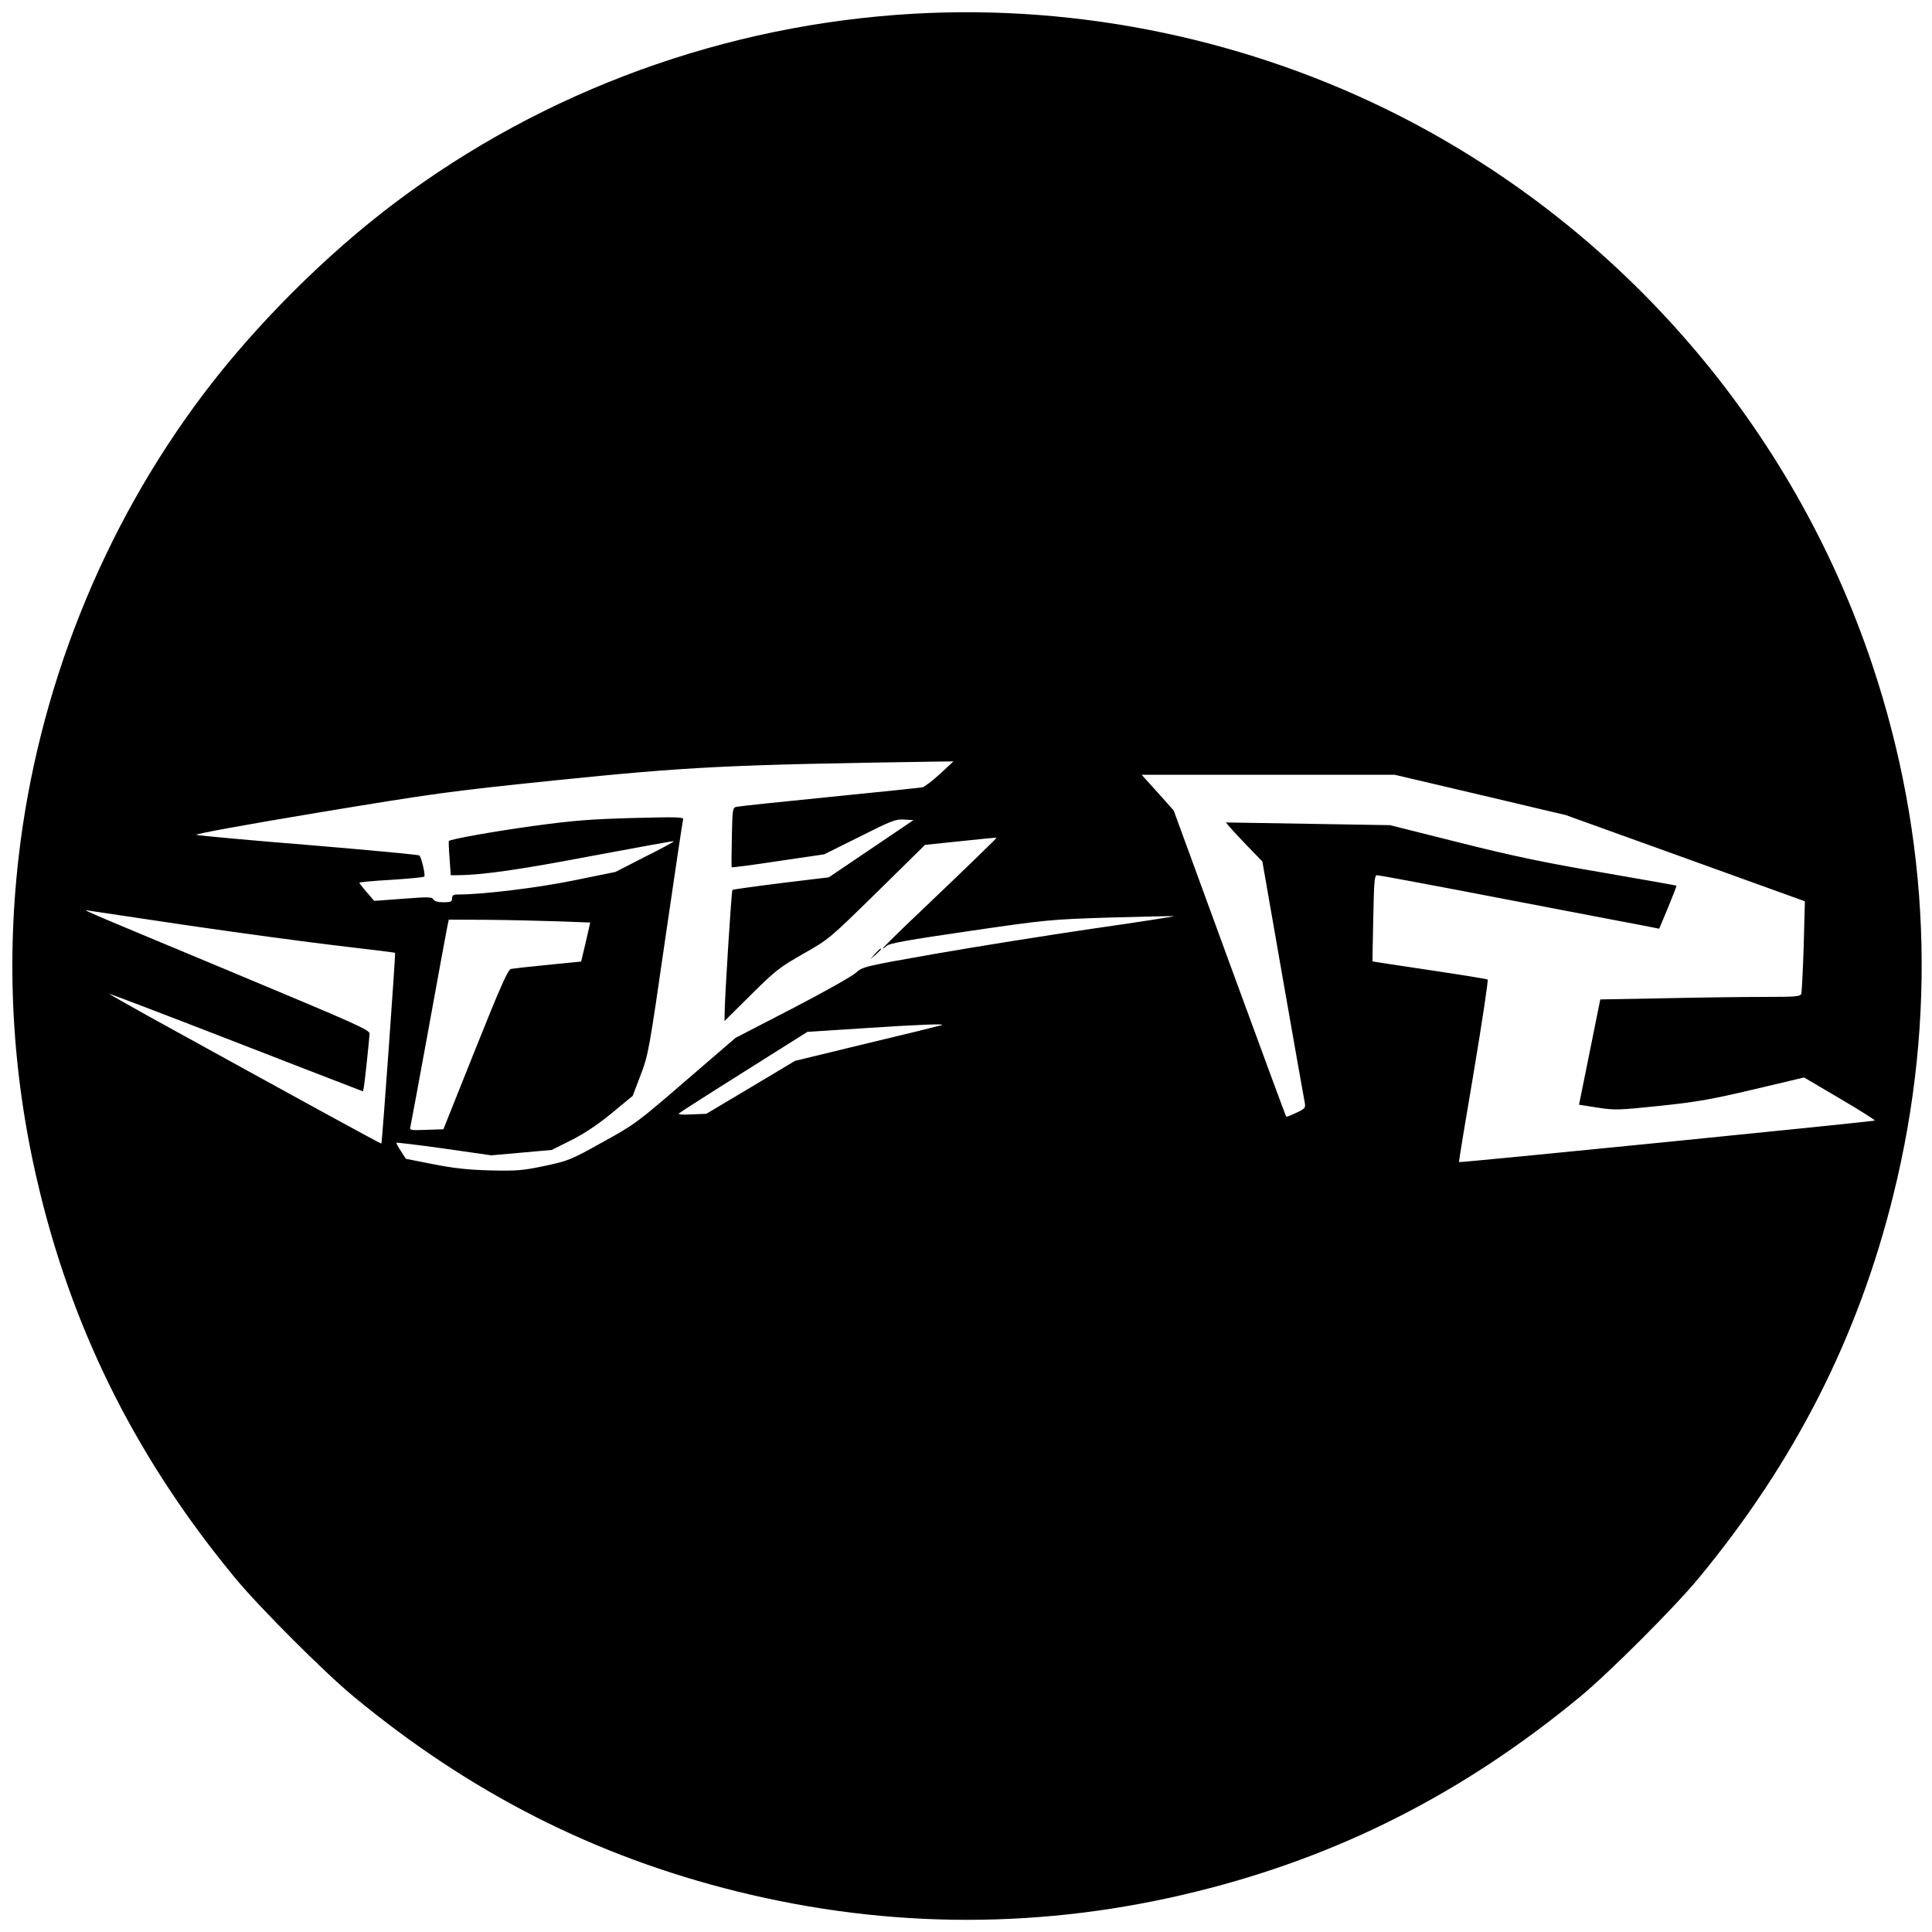
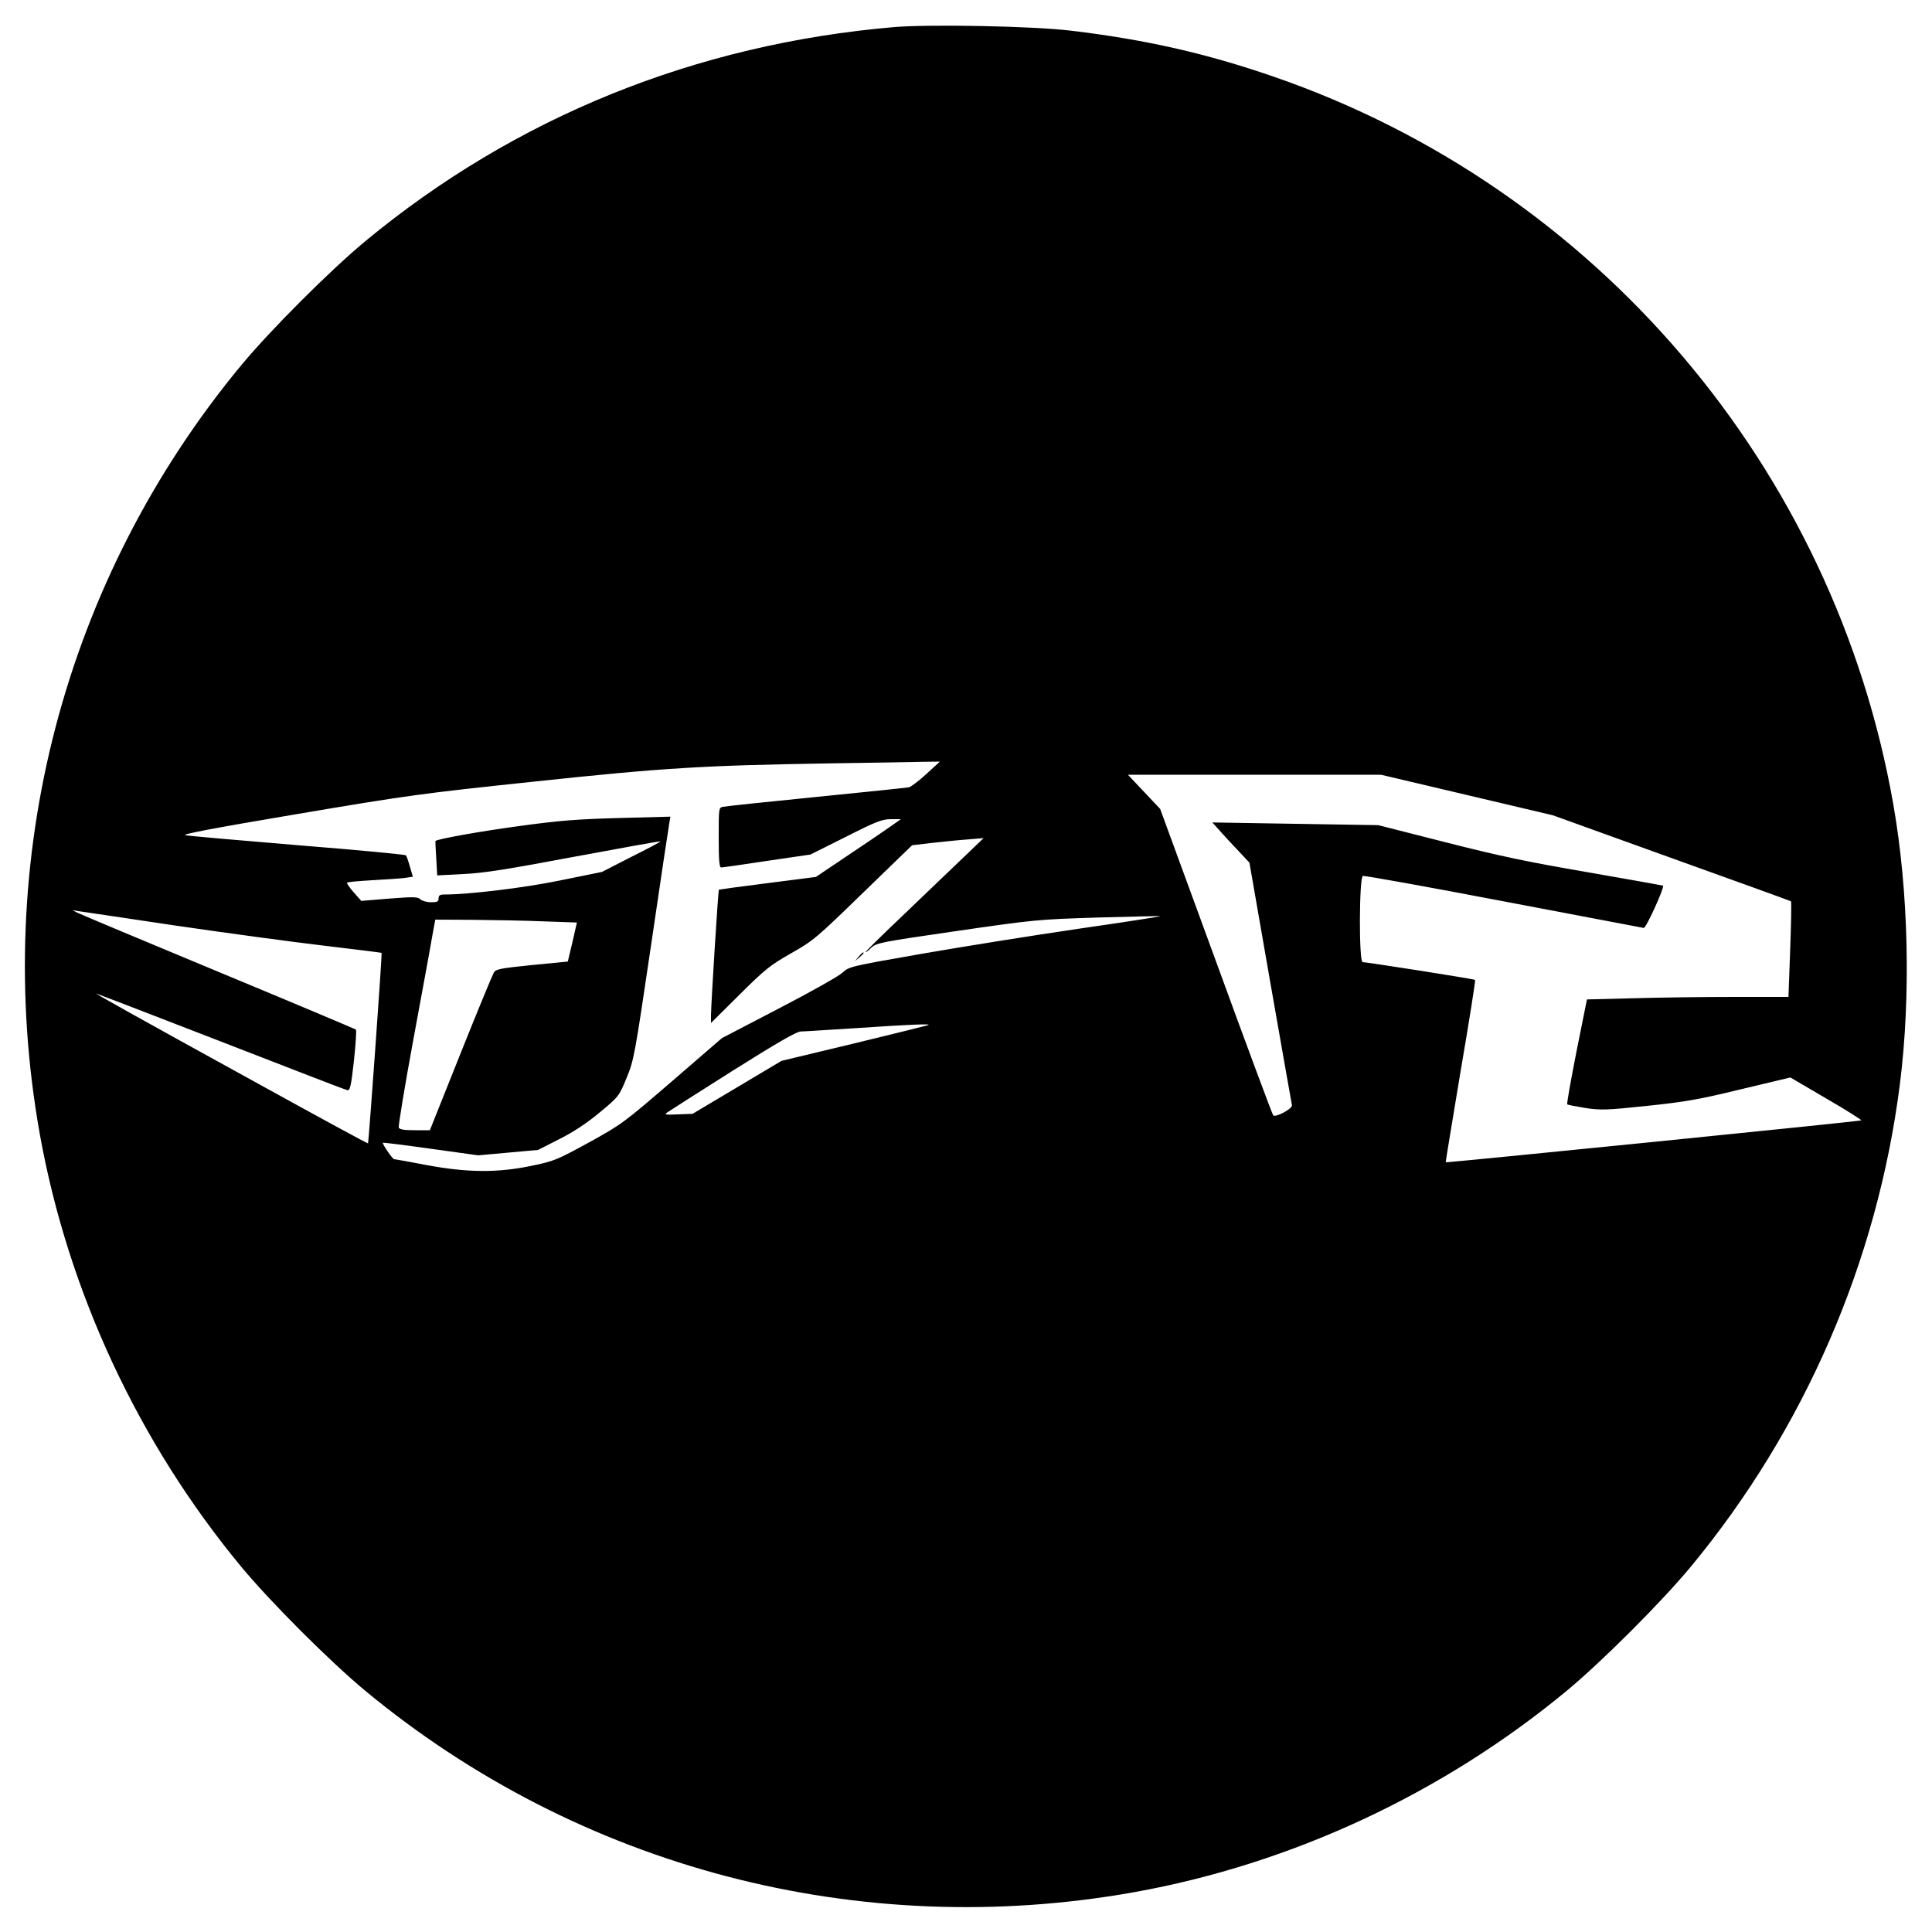
<svg xmlns="http://www.w3.org/2000/svg" version="1.0" width="1000pt" height="1000pt" viewBox="0 0 1000 1000" preserveAspectRatio="xMidYMid meet">
  <g transform="translate(0,1000) scale(0.1,-0.1)" fill="#000000" stroke="none">
-     <path d="M4730 9929 c-974 -55 -1913 -397 -2685 -978 -358 -269 -727 -638 -996 -996 -521 -692 -854 -1530 -953 -2395 -67 -585 -29 -1167 114 -1745 182 -736 510 -1382 1009 -1985 122 -148 463 -489 611 -611 603 -499 1249 -827 1985 -1009 791 -196 1589 -196 2380 0 736 182 1382 510 1985 1009 148 122 489 463 611 611 499 603 827 1249 1009 1985 227 917 190 1849 -109 2744 -410 1228 -1293 2253 -2446 2841 -772 393 -1651 578 -2515 529z m135 -3935 c-38 -35 -79 -66 -90 -69 -11 -2 -227 -25 -480 -50 -253 -25 -470 -48 -482 -51 -21 -4 -22 -9 -25 -157 -2 -83 -2 -154 -1 -156 1 -2 110 12 241 32 l238 35 183 91 c165 83 187 92 231 89 l48 -3 -219 -148 -219 -148 -248 -30 c-136 -17 -249 -33 -251 -35 -5 -5 -39 -544 -40 -629 l-1 -50 138 137 c126 125 148 142 271 212 134 76 136 79 382 320 l247 243 183 19 c101 11 185 19 187 18 3 -1 -135 -135 -390 -378 -109 -103 -198 -191 -198 -194 0 -3 9 3 19 12 15 14 113 31 428 77 398 58 416 60 732 70 178 5 325 8 327 7 2 -2 -191 -32 -429 -66 -238 -35 -601 -93 -807 -129 -370 -65 -375 -67 -410 -98 -19 -18 -167 -101 -329 -185 l-294 -152 -259 -223 c-251 -217 -264 -226 -431 -318 -165 -92 -177 -96 -299 -122 -114 -24 -144 -26 -280 -23 -114 3 -189 11 -295 32 l-142 28 -26 40 c-15 22 -25 41 -23 43 2 2 113 -11 247 -30 l244 -35 157 14 156 14 100 50 c66 33 137 80 210 140 l109 90 41 108 c40 105 44 128 128 709 48 330 89 606 92 614 4 12 -35 13 -261 7 -219 -6 -308 -13 -513 -41 -205 -28 -428 -68 -439 -78 -1 -2 0 -42 4 -90 l6 -87 36 0 c129 1 324 29 696 100 230 43 421 78 423 76 2 -2 -65 -39 -150 -81 l-152 -78 -216 -44 c-190 -39 -473 -73 -602 -73 -21 0 -28 -5 -28 -20 0 -17 -7 -20 -45 -20 -28 0 -47 5 -52 15 -7 13 -28 13 -158 3 l-148 -11 -38 44 c-21 24 -39 47 -39 50 0 3 74 10 165 15 91 6 168 13 171 17 7 7 -14 96 -25 109 -4 4 -261 28 -571 54 -311 25 -573 49 -584 53 -10 4 252 52 625 114 604 100 680 111 1224 167 701 72 905 82 1985 98 l85 1 -70 -65z m2796 -108 l444 -105 619 -223 618 -223 -6 -230 c-4 -126 -10 -238 -12 -247 -5 -16 -23 -18 -193 -18 -103 0 -336 -3 -518 -7 l-330 -6 -55 -273 -55 -272 96 -15 c90 -14 109 -13 321 9 190 20 266 33 486 85 l262 62 185 -109 c102 -60 183 -111 181 -114 -6 -5 -2147 -219 -2152 -215 -2 1 33 213 77 471 43 258 75 471 71 474 -5 3 -140 25 -302 49 -161 24 -293 44 -294 45 0 0 1 101 4 224 4 194 6 222 20 222 9 0 300 -54 647 -121 346 -66 671 -129 722 -138 l91 -18 46 110 c25 61 45 111 43 113 -1 1 -174 32 -384 68 -299 51 -461 85 -740 155 l-358 90 -425 7 -425 7 25 -29 c13 -16 56 -61 94 -101 l70 -72 107 -613 c59 -337 110 -625 113 -639 4 -23 -1 -29 -45 -49 -27 -13 -50 -22 -52 -19 -2 2 -134 360 -293 794 l-289 790 -83 93 -83 92 654 0 655 0 443 -104z m-6681 -677 c261 -38 607 -85 769 -104 161 -19 294 -35 296 -37 3 -4 -67 -982 -71 -987 -2 -3 -425 229 -1216 665 -108 60 -195 110 -194 111 1 1 270 -101 597 -228 326 -127 622 -241 656 -254 l62 -24 5 27 c4 23 23 199 29 270 2 21 -53 45 -718 323 -844 352 -770 320 -725 314 19 -3 249 -37 510 -76z m1915 22 l160 -6 -23 -101 -24 -101 -171 -17 c-95 -9 -181 -19 -192 -21 -16 -4 -53 -87 -185 -417 l-165 -413 -88 -3 c-87 -3 -88 -3 -82 20 3 13 46 244 95 513 49 270 92 505 96 523 l7 32 206 -1 c113 -1 278 -5 366 -8z m1980 -537 c-5 -2 -179 -45 -385 -94 l-375 -91 -229 -137 -230 -137 -75 -3 c-50 -3 -73 -1 -66 6 6 5 157 102 337 215 l327 206 293 19 c287 19 423 24 403 16z" />
-     <path d="M4529 5063 l-24 -28 28 24 c25 23 32 31 24 31 -2 0 -14 -12 -28 -27z" />
+     <path d="M4630 9860 c-1029 -88 -1963 -466 -2740 -1109 -184 -153 -488 -457 -641 -641 -918 -1109 -1297 -2557 -1043 -3980 146 -814 510 -1596 1043 -2240 153 -184 457 -488 641 -641 1109 -918 2557 -1297 3980 -1043 814 146 1596 510 2240 1043 184 153 488 457 641 641 590 713 967 1584 1083 2500 57 453 45 995 -34 1445 -305 1743 -1537 3192 -3207 3768 -347 120 -663 192 -1048 238 -193 24 -730 34 -915 19z m165 -3866 c-38 -35 -79 -66 -90 -69 -11 -2 -227 -25 -480 -50 -253 -25 -470 -48 -482 -51 -23 -4 -23 -7 -23 -159 0 -118 3 -155 13 -155 6 0 113 15 237 34 l225 33 182 91 c160 81 189 92 235 92 l51 0 -54 -38 c-30 -21 -129 -89 -221 -150 l-165 -111 -249 -32 c-137 -17 -251 -33 -253 -34 -4 -4 -40 -583 -41 -650 l0 -40 148 147 c133 132 158 152 267 214 115 65 130 78 373 314 l253 245 102 12 c56 6 139 15 185 18 l83 7 -103 -99 c-57 -54 -194 -186 -305 -292 -112 -106 -203 -196 -203 -199 0 -3 13 6 28 21 28 27 44 30 443 88 407 59 420 60 733 70 175 5 320 8 322 7 1 -2 -192 -32 -429 -66 -238 -35 -601 -93 -807 -129 -372 -65 -375 -66 -410 -98 -19 -18 -167 -101 -329 -185 l-294 -153 -257 -222 c-252 -217 -261 -224 -431 -318 -165 -90 -180 -97 -297 -121 -176 -37 -332 -36 -546 4 -87 17 -162 30 -166 30 -8 0 -63 80 -58 85 2 2 113 -12 248 -31 l245 -34 155 14 155 14 110 56 c74 37 143 83 209 138 99 82 100 84 139 178 38 92 42 113 128 695 48 330 91 613 94 629 l5 29 -265 -7 c-219 -6 -308 -13 -513 -41 -201 -27 -431 -68 -438 -78 -1 -1 1 -42 4 -90 l5 -88 136 7 c107 5 230 25 576 90 242 45 441 81 443 79 2 -2 -65 -38 -150 -80 l-152 -78 -216 -44 c-190 -39 -473 -73 -602 -73 -21 0 -28 -5 -28 -20 0 -17 -7 -20 -39 -20 -22 0 -46 7 -55 15 -13 13 -33 14 -160 4 l-146 -12 -39 44 c-21 24 -37 47 -35 50 2 4 61 9 131 13 71 4 147 9 169 12 l41 6 -15 51 c-8 29 -17 55 -21 60 -4 4 -255 28 -557 52 -302 25 -565 48 -584 52 -25 4 136 35 575 109 574 97 646 107 1225 168 677 72 873 84 1545 95 220 3 436 7 480 8 l80 1 -70 -64z m2798 -109 l445 -105 613 -221 c338 -121 616 -222 619 -224 3 -2 1 -114 -4 -249 l-9 -246 -282 0 c-155 0 -390 -3 -521 -7 l-240 -6 -54 -269 c-29 -147 -51 -271 -48 -274 3 -3 46 -11 94 -19 81 -12 110 -11 319 11 198 21 265 32 486 86 l256 61 186 -109 c102 -59 184 -111 181 -113 -5 -5 -2146 -220 -2151 -217 -1 1 34 213 77 471 44 257 78 471 75 473 -5 5 -555 91 -582 92 -20 0 -18 439 1 446 7 3 335 -56 727 -131 393 -75 720 -137 727 -138 12 -2 108 210 100 219 -2 1 -176 32 -388 69 -309 53 -454 83 -736 155 l-350 89 -430 7 -429 7 35 -39 c19 -22 62 -68 96 -104 l61 -65 108 -620 c60 -341 110 -627 112 -635 5 -18 -85 -66 -97 -53 -4 4 -138 363 -296 797 l-289 789 -84 89 -83 88 655 0 655 0 445 -105z m-6683 -676 c261 -38 607 -85 769 -104 162 -19 295 -36 296 -37 4 -4 -67 -982 -70 -986 -2 -2 -250 133 -551 299 -656 361 -874 483 -854 476 18 -6 813 -313 1090 -421 107 -42 201 -77 209 -79 13 -2 19 27 33 153 9 85 14 158 10 161 -4 3 -324 138 -712 299 -388 161 -716 299 -730 306 l-25 13 30 -5 c17 -2 244 -36 505 -75z m1906 22 l170 -6 -23 -101 -24 -101 -185 -18 c-166 -17 -187 -21 -198 -39 -7 -12 -85 -200 -172 -418 l-159 -398 -78 0 c-58 0 -79 4 -83 14 -3 8 31 214 76 458 45 244 89 482 97 531 l16 87 196 -1 c108 -1 273 -4 367 -8z m1989 -537 c-5 -2 -179 -45 -385 -95 l-375 -90 -230 -137 -230 -137 -75 -3 c-68 -3 -73 -2 -55 11 11 8 164 105 339 216 229 144 328 201 350 202 17 0 150 9 296 18 264 18 384 23 365 15z" />
+     <path d="M4444 5048 l-19 -23 23 19 c12 11 22 21 22 23 0 8 -8 2 -26 -19z" />
  </g>
</svg>
